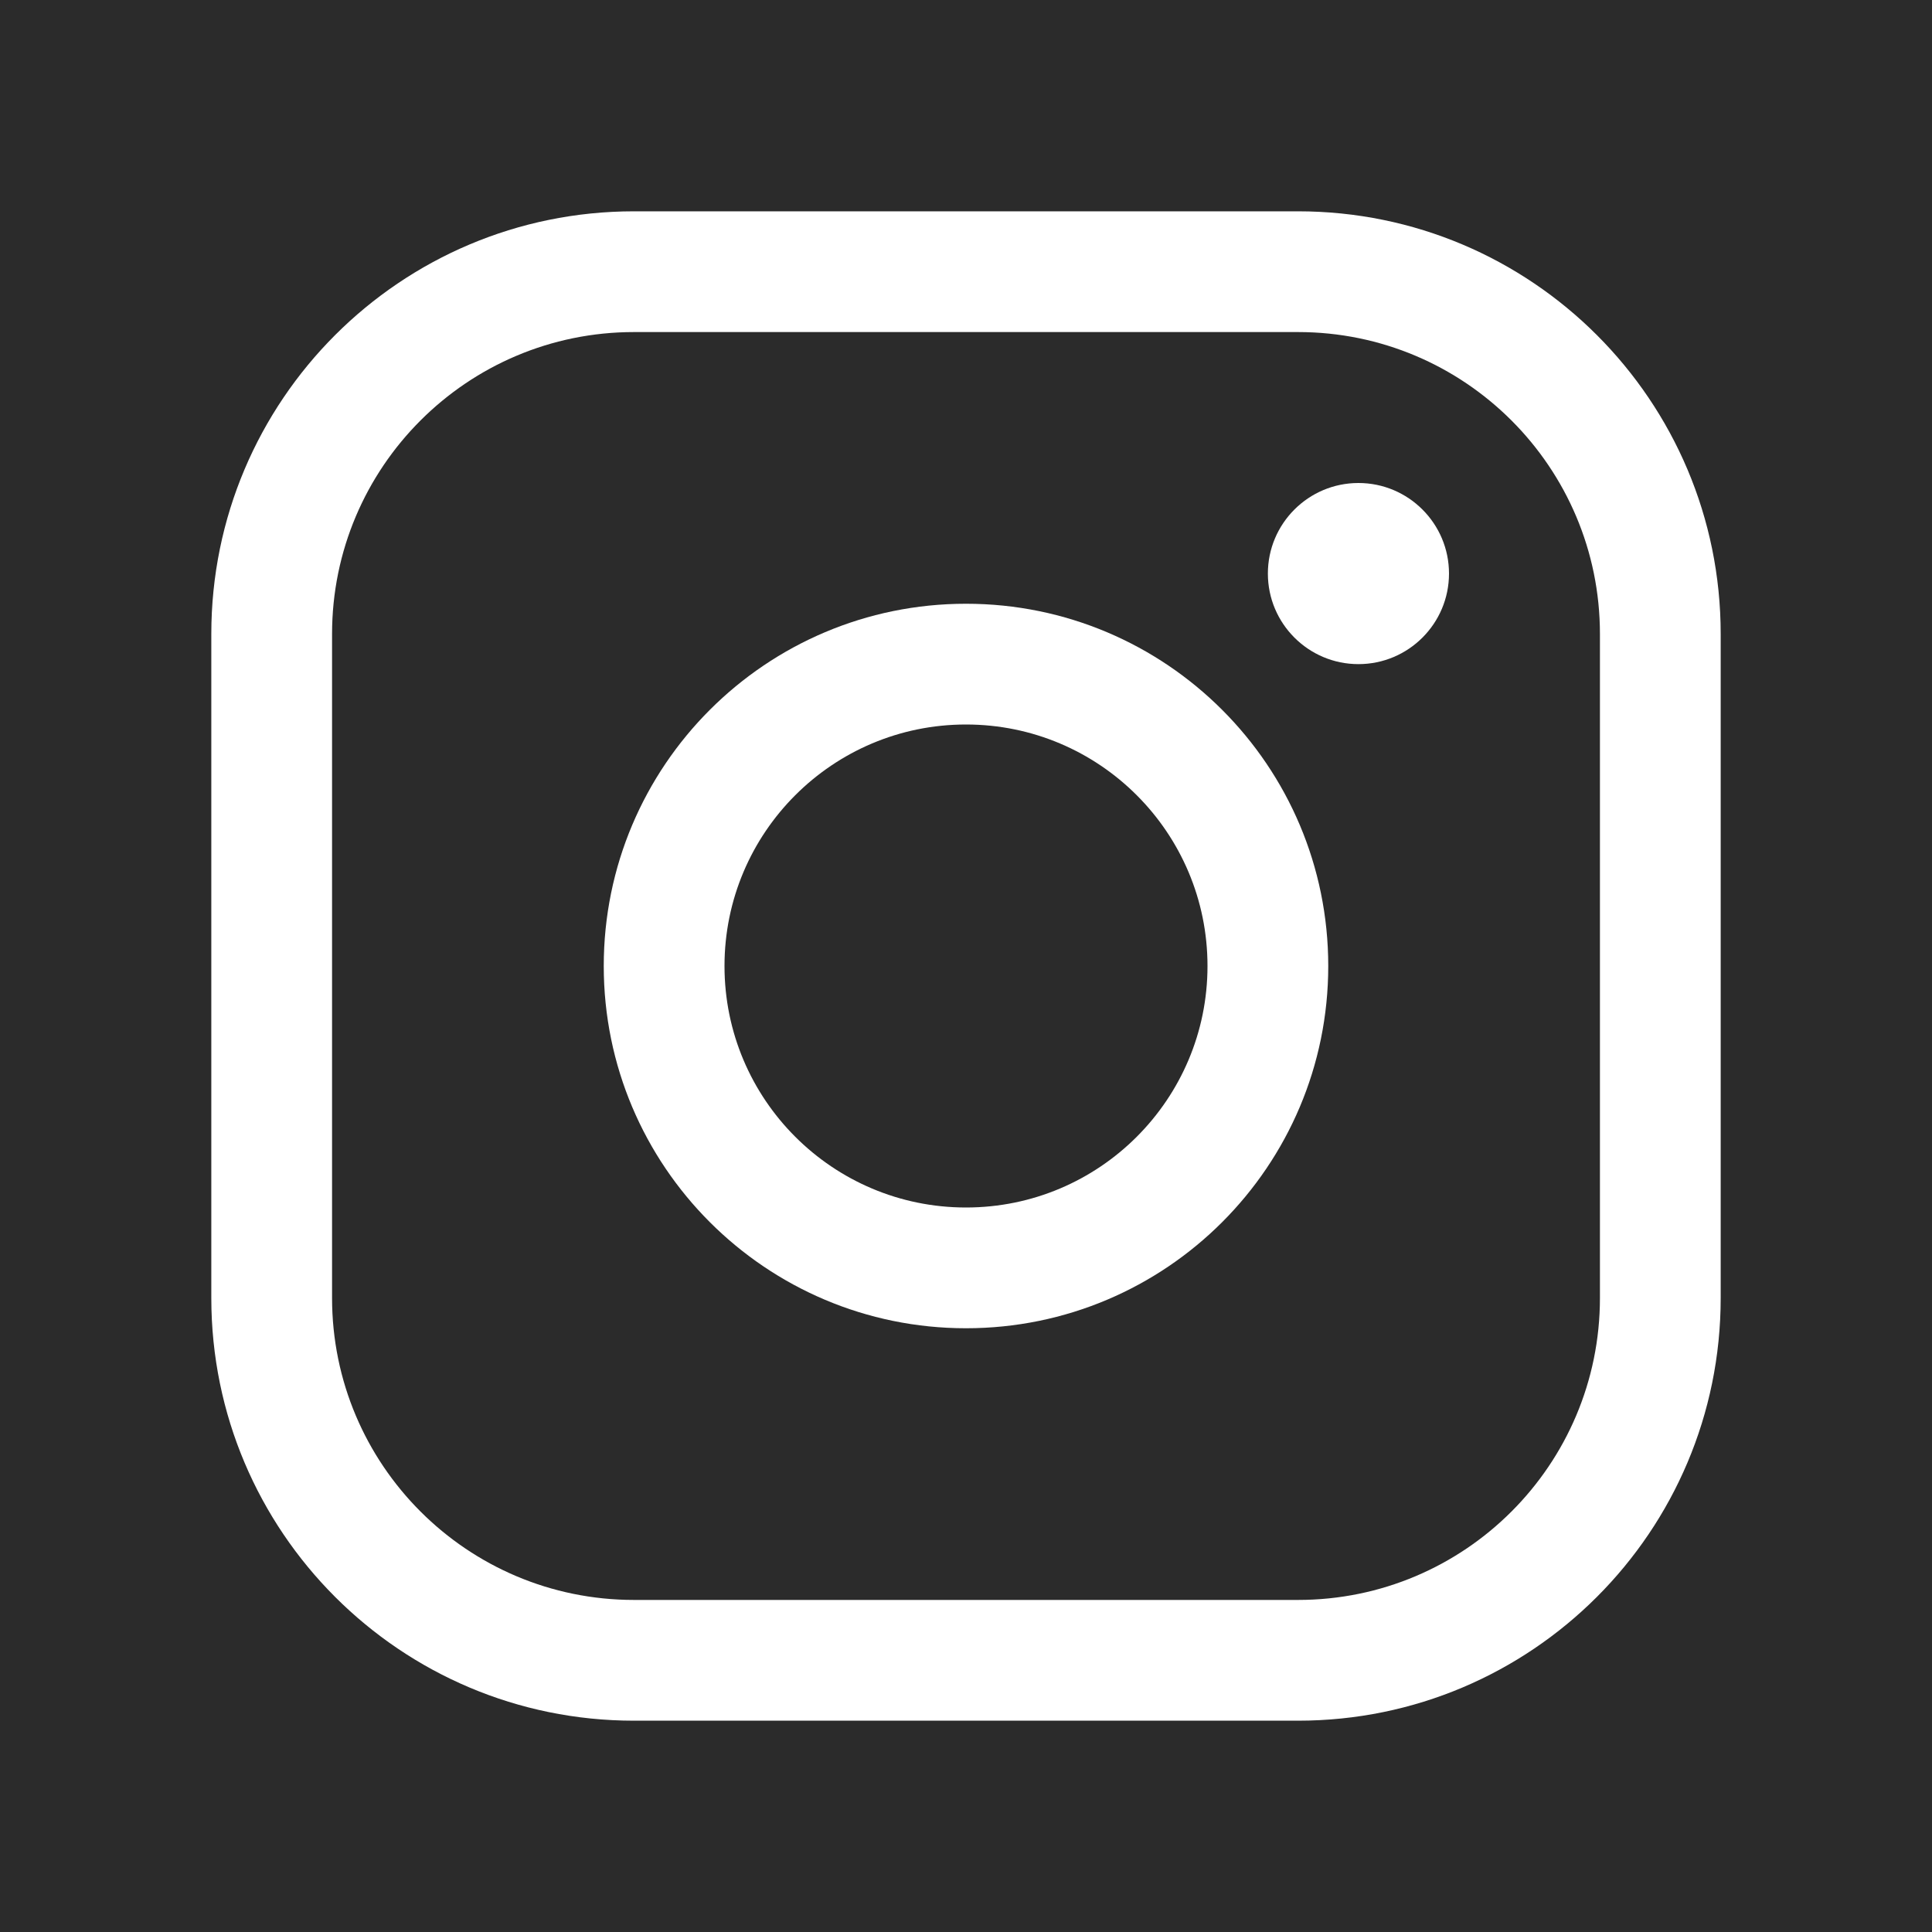
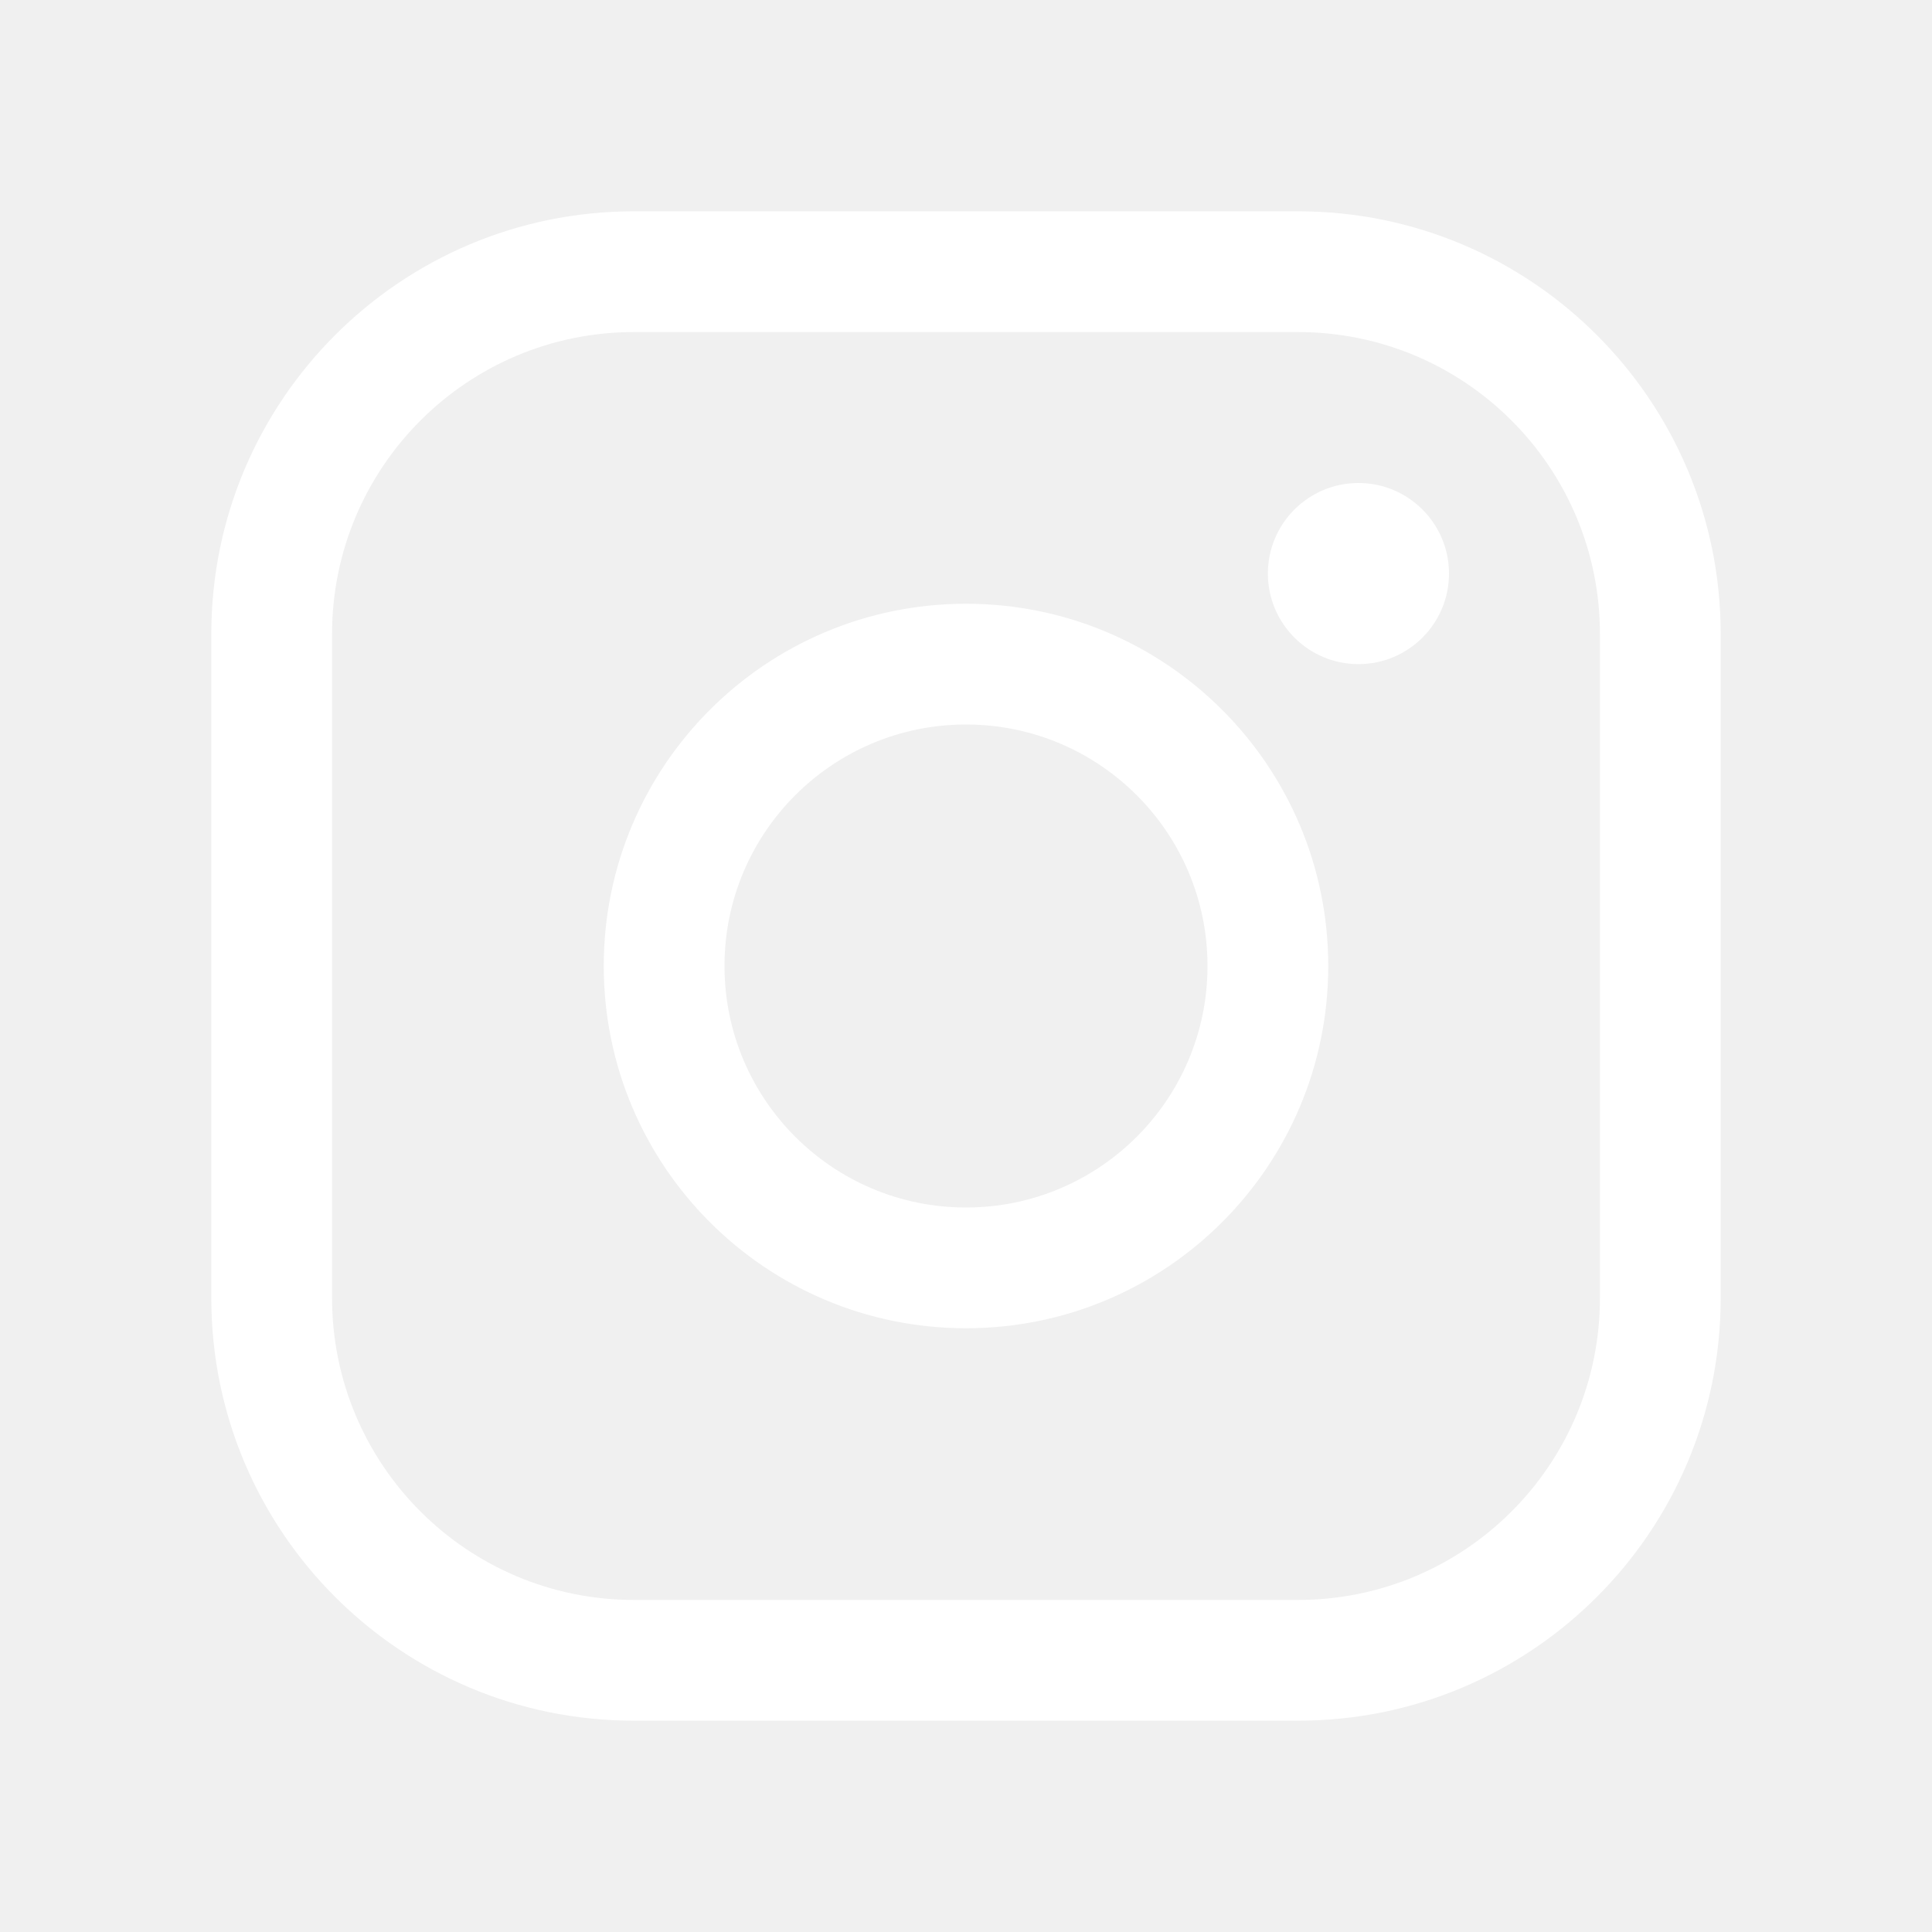
<svg xmlns="http://www.w3.org/2000/svg" width="32" height="32" viewBox="0 0 32 32" fill="none">
-   <rect width="32" height="32" fill="#F5F5F5" />
+   <rect width="32" height="32" fill="none" />
  <g id="Buttons">
-     <rect width="1920" height="929" transform="translate(-1417 -736)" fill="#2B2B2B" />
+     <rect width="1920" height="929" transform="translate(-1417 -736)" fill="none" />
    <g id="InstagramLogo">
      <path id="Vector (Stroke)" fill-rule="evenodd" clip-rule="evenodd" d="M16 12C13.791 12 12 13.791 12 16C12 18.209 13.791 20 16 20C18.209 20 20 18.209 20 16C20 13.791 18.209 12 16 12ZM10 16C10 12.686 12.686 10 16 10C19.314 10 22 12.686 22 16C22 19.314 19.314 22 16 22C12.686 22 10 19.314 10 16Z" fill="white" />
      <path id="Vector (Stroke)_2" fill-rule="evenodd" clip-rule="evenodd" d="M10.5 5.5C7.739 5.5 5.5 7.739 5.5 10.5V21.5C5.5 24.261 7.739 26.5 10.5 26.5H21.5C24.261 26.5 26.5 24.261 26.5 21.5V10.5C26.5 7.739 24.261 5.5 21.5 5.5H10.5ZM3.5 10.5C3.5 6.634 6.634 3.5 10.5 3.5H21.5C25.366 3.5 28.5 6.634 28.5 10.5V21.5C28.5 25.366 25.366 28.5 21.5 28.5H10.5C6.634 28.5 3.5 25.366 3.5 21.5V10.5Z" fill="white" />
      <path id="Vector" d="M22.5 11C23.328 11 24 10.328 24 9.5C24 8.672 23.328 8 22.5 8C21.672 8 21 8.672 21 9.5C21 10.328 21.672 11 22.5 11Z" fill="white" />
    </g>
  </g>
</svg>
